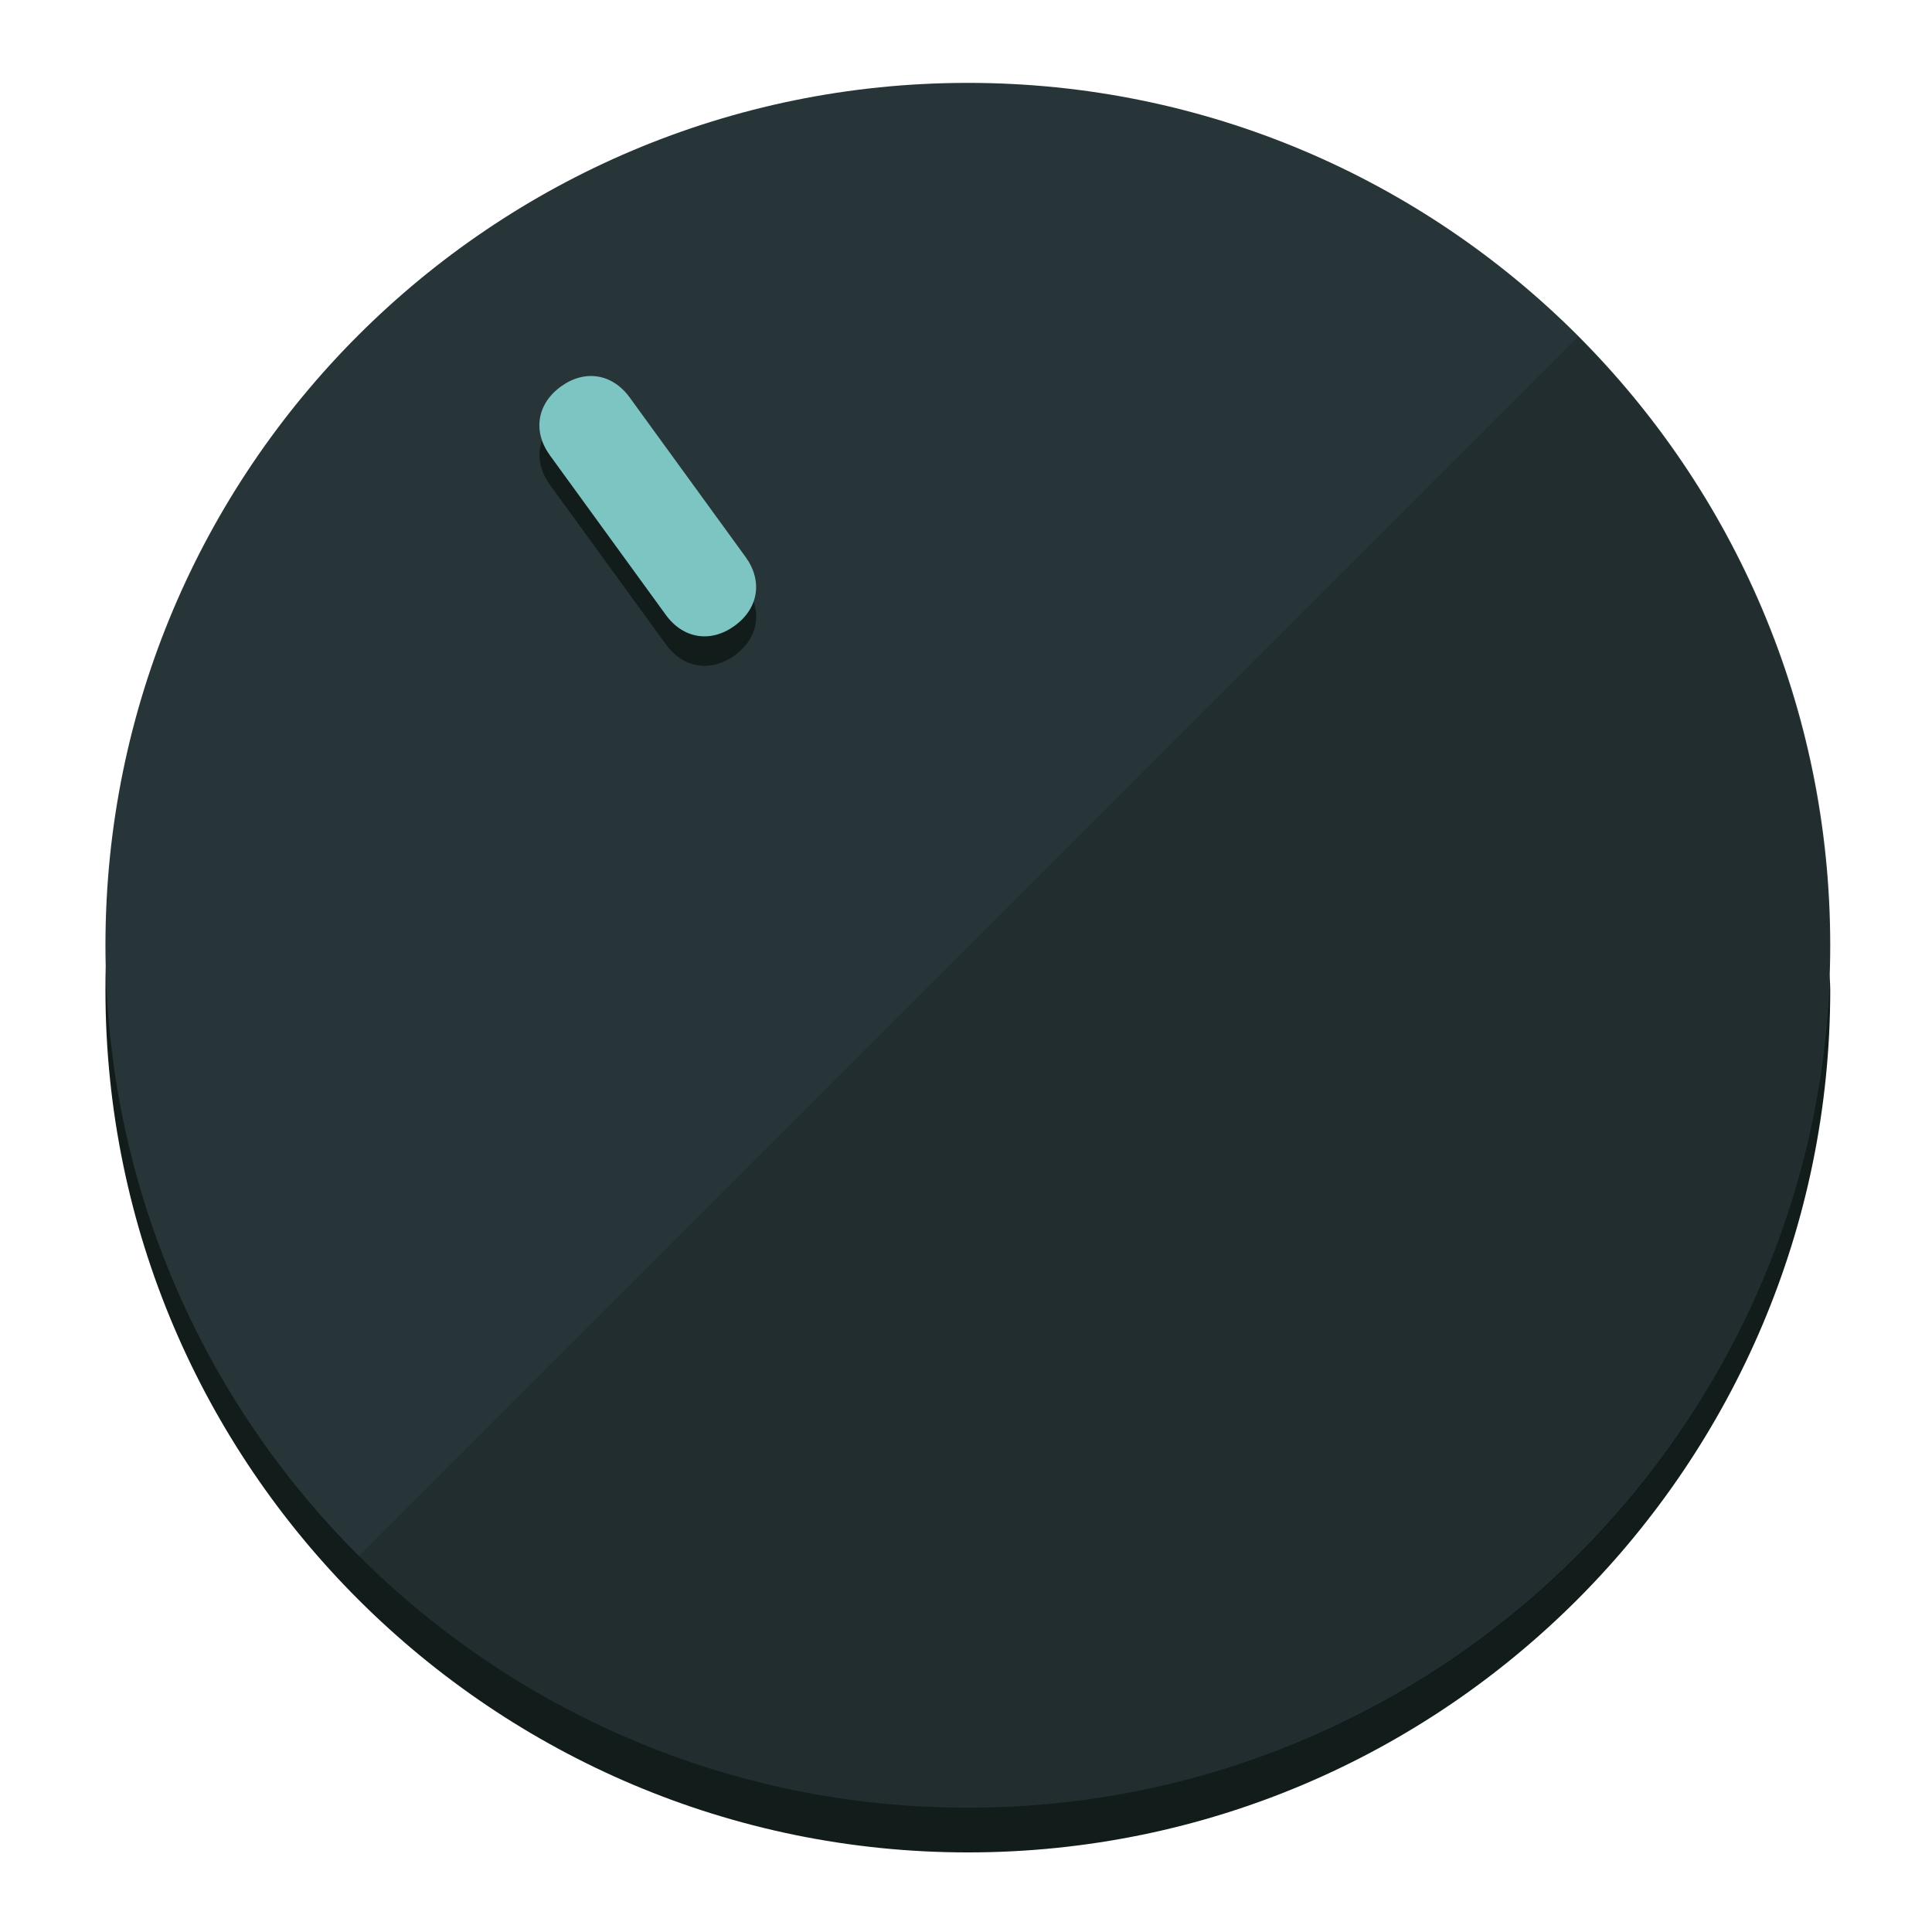
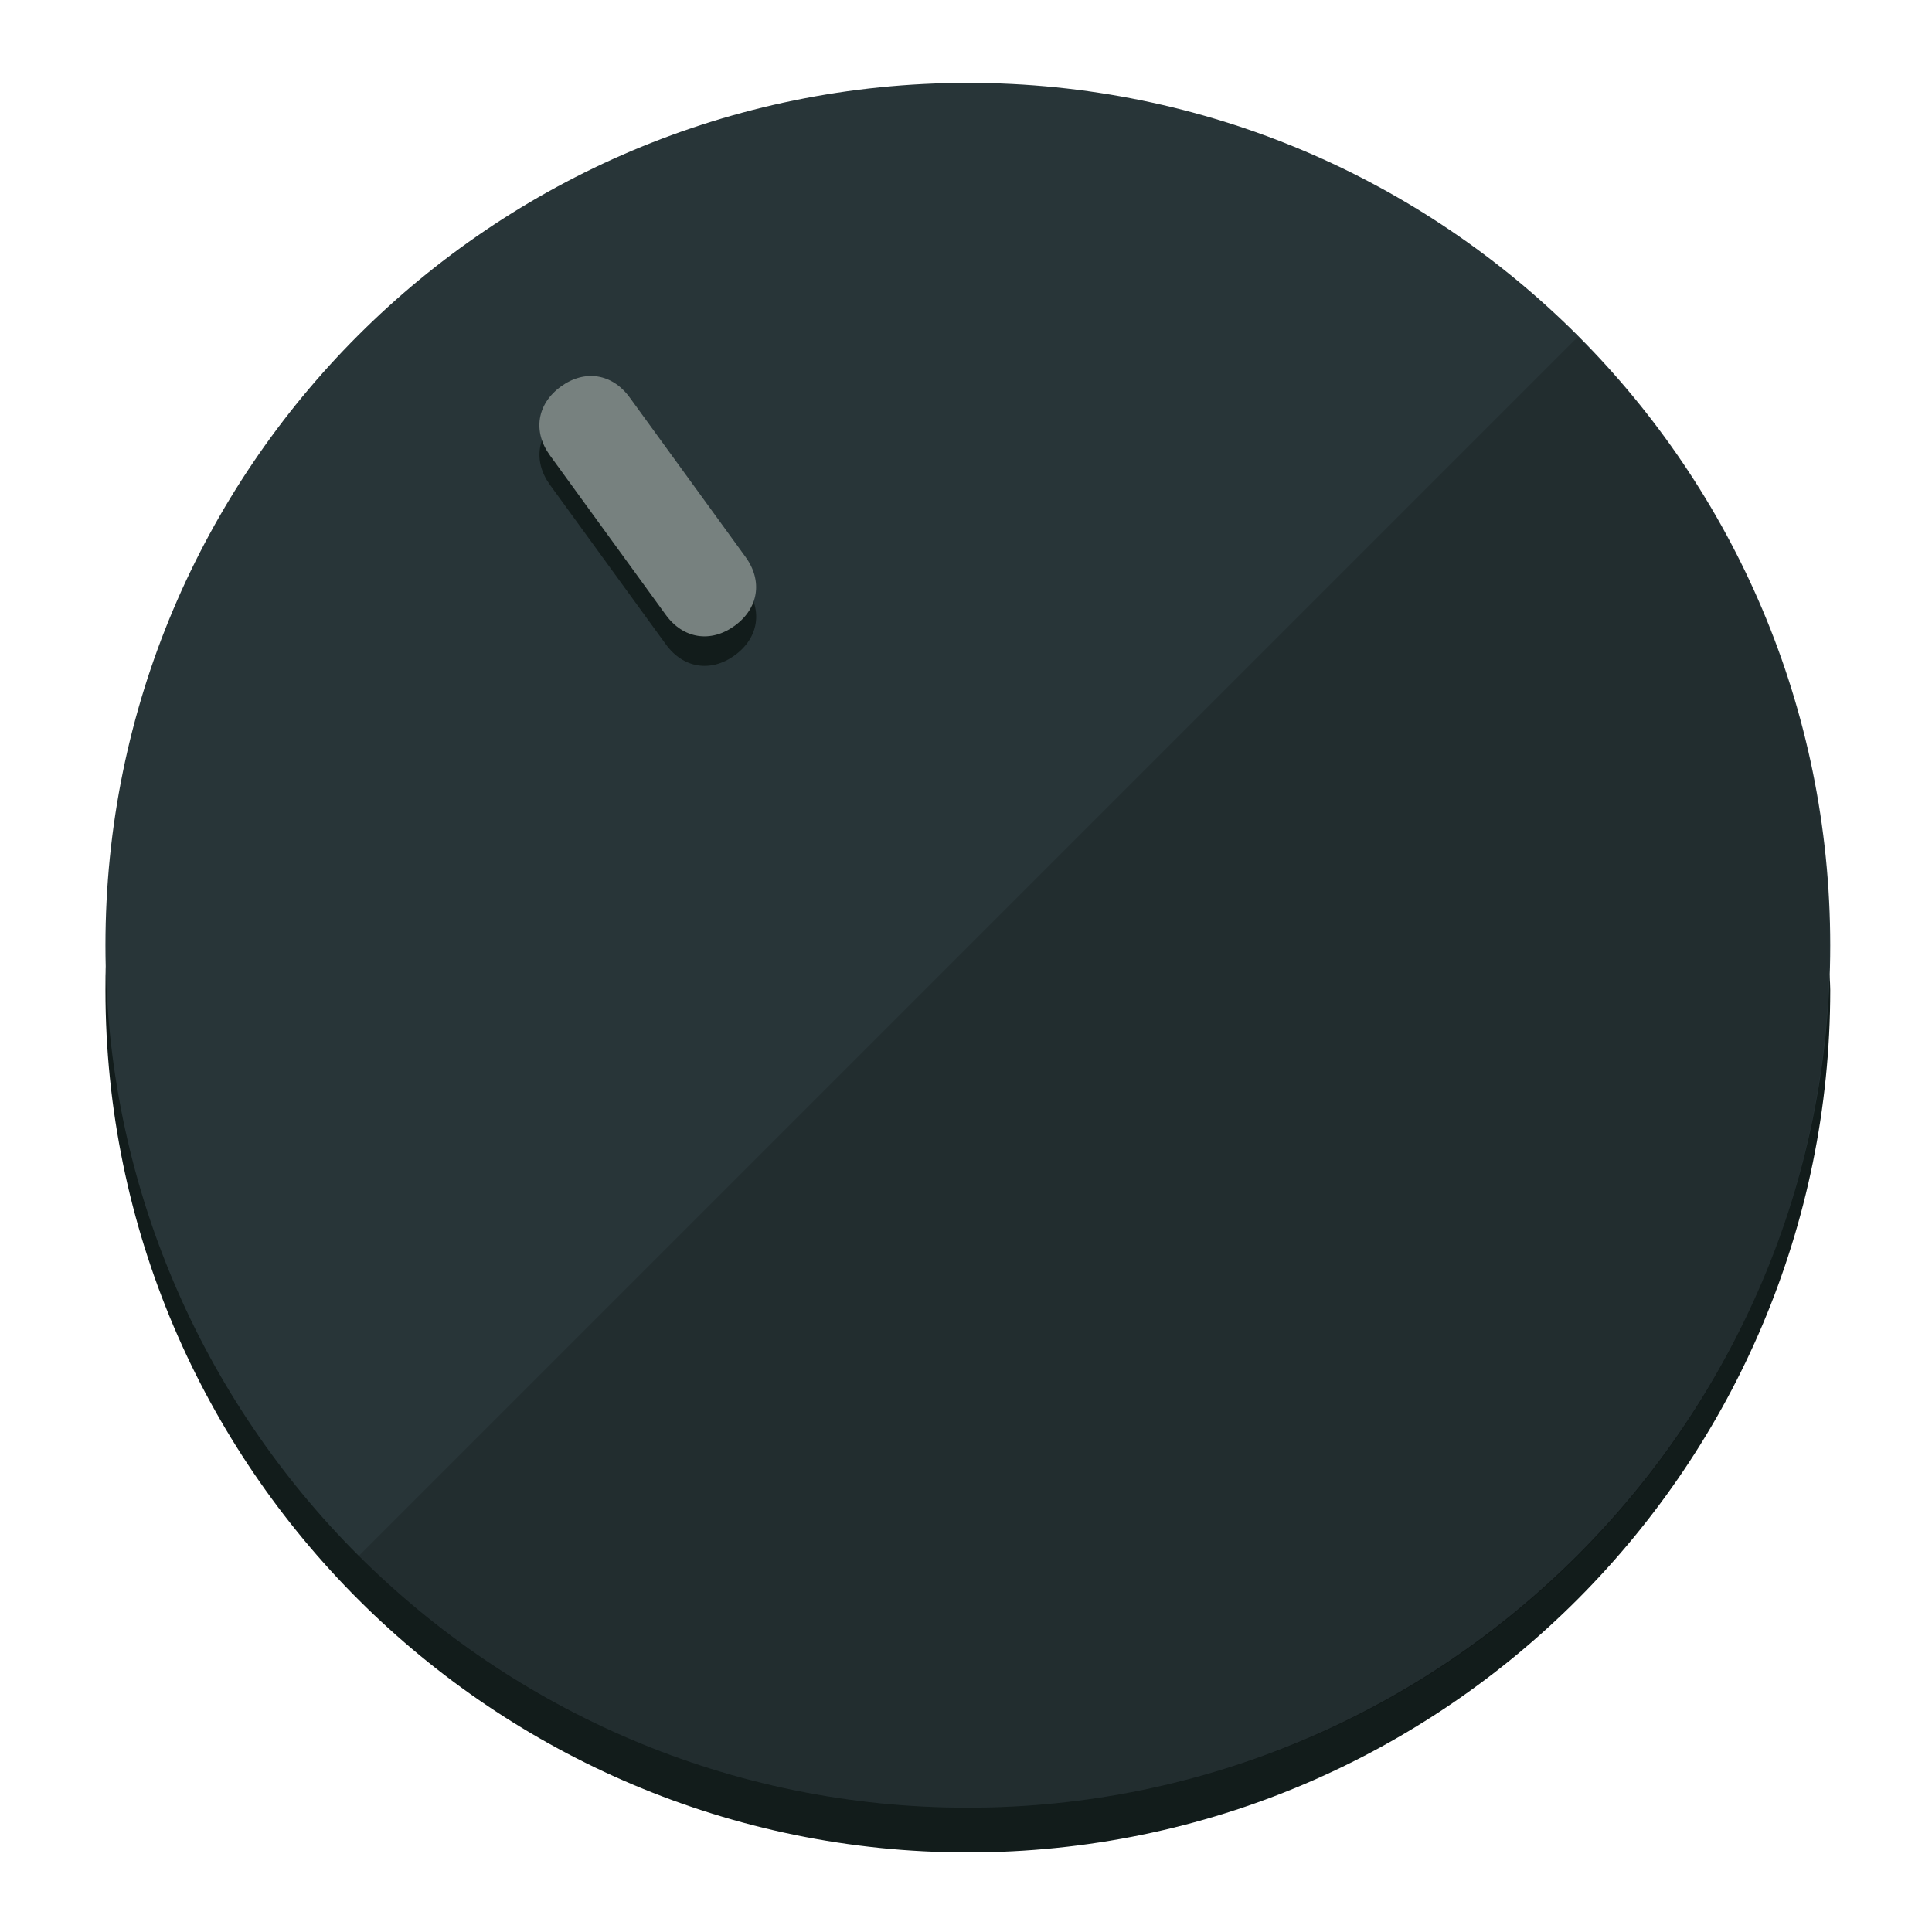
<svg xmlns="http://www.w3.org/2000/svg" height="120px" width="120px" version="1.1" id="Layer_1" viewBox="0 0 496.8 496.8" xml:space="preserve">
  <defs id="defs23" />
  <g id="g3158">
    <path style="display:inline;fill:#121c1b;fill-opacity:1;stroke-width:1.584" d="m 248.875,445.92 c 116.582,0 212.89,-91.238 220.493,-205.286 0,5.069 1.267,8.87 1.267,13.939 0,121.651 -98.842,221.76 -221.76,221.76 -121.651,0 -221.76,-98.842 -221.76,-221.76 0,-5.069 0,-8.87 1.267,-13.939 7.603,114.048 103.91,205.286 220.493,205.286 z" id="path8" />
    <circle style="display:inline;fill:#283538;fill-opacity:1;stroke-width:1.584" cx="248.875" cy="243.071" r="221.76" id="circle12" />
    <path style="display:inline;fill:#000000;fill-opacity:0.154;stroke-width:1.587" d="m 405.744,86.606 c 86.308,86.308 86.308,227.193 0,313.5 -86.308,86.308 -227.193,86.308 -313.5,0" id="path14" />
  </g>
  <g id="g3198">
    <circle style="display:none;fill:#000000;fill-opacity:0;stroke-width:1.584" cx="57.84" cy="343.108" r="221.76" id="circle12-3" transform="rotate(-36)" />
    <path style="display:inline;fill:#121c1b;fill-opacity:1;stroke-width:1.584" d="m 191.735,150.81 c 4.469,6.151 3.348,13.231 -2.803,17.7 v 0 c -6.151,4.469 -13.231,3.348 -17.7,-2.803 L 141.437,124.699 c -4.469,-6.151 -3.348,-13.231 2.803,-17.7 v 0 c 6.151,-4.469 13.231,-3.348 17.7,2.803 z" id="path3789" />
-     <path style="display:inline;fill:#7DC5C3;stroke-width:1.584" d="m 191.713,143.214 c 4.469,6.151 3.348,13.231 -2.803,17.7 v 0 c -6.151,4.469 -13.231,3.348 -17.7,-2.803 L 141.416,117.103 c -4.469,-6.151 -3.348,-13.231 2.803,-17.7 v 0 c 6.151,-4.469 13.231,-3.348 17.7,2.803 z" id="path915" />
+     <path style="display:inline;fill:#77817F;stroke-width:1.584" d="m 191.713,143.214 c 4.469,6.151 3.348,13.231 -2.803,17.7 v 0 c -6.151,4.469 -13.231,3.348 -17.7,-2.803 L 141.416,117.103 c -4.469,-6.151 -3.348,-13.231 2.803,-17.7 v 0 c 6.151,-4.469 13.231,-3.348 17.7,2.803 z" id="path915" />
  </g>
</svg>
